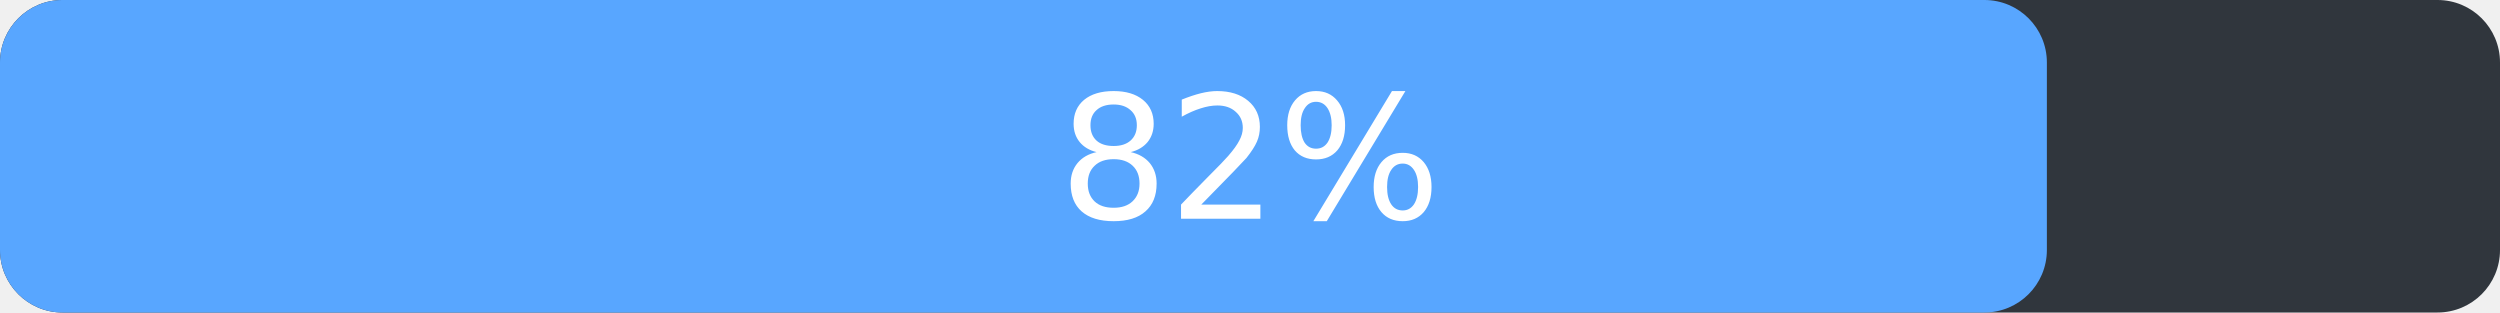
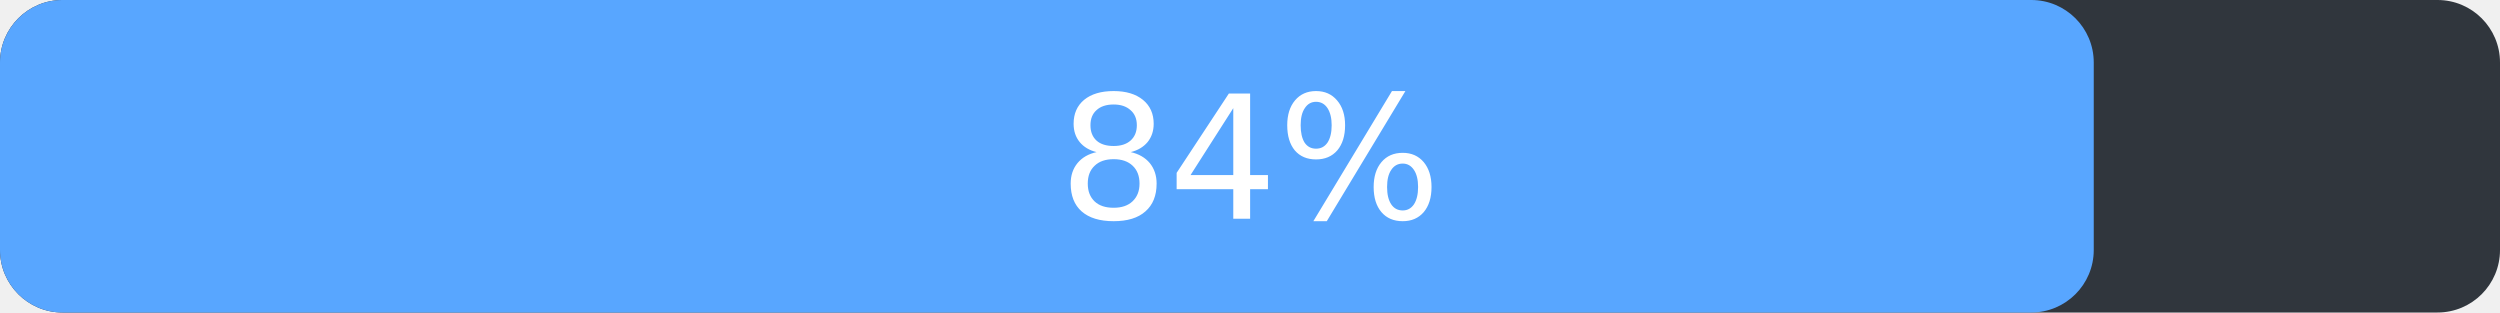
- <svg xmlns="http://www.w3.org/2000/svg" width="160" height="20" viewBox="0 0 160 20" role="img" aria-label="82%">
+ <svg xmlns="http://www.w3.org/2000/svg" width="160" height="20" viewBox="0 0 160 20" role="img" aria-label="84%">
  <rect width="160" height="20" rx="4" fill="#30363d" />
-   <rect width="131" height="20" rx="4" fill="#58a6ff" />
-   <text x="80" y="14" text-anchor="middle" font-family="Verdana,DejaVu Sans,sans-serif" font-size="11" fill="#fff">82%</text>
+   <rect width="134" height="20" rx="4" fill="#58a6ff" />
+   <text x="80" y="14" text-anchor="middle" font-family="Verdana,DejaVu Sans,sans-serif" font-size="11" fill="#fff">84%</text>
</svg>
